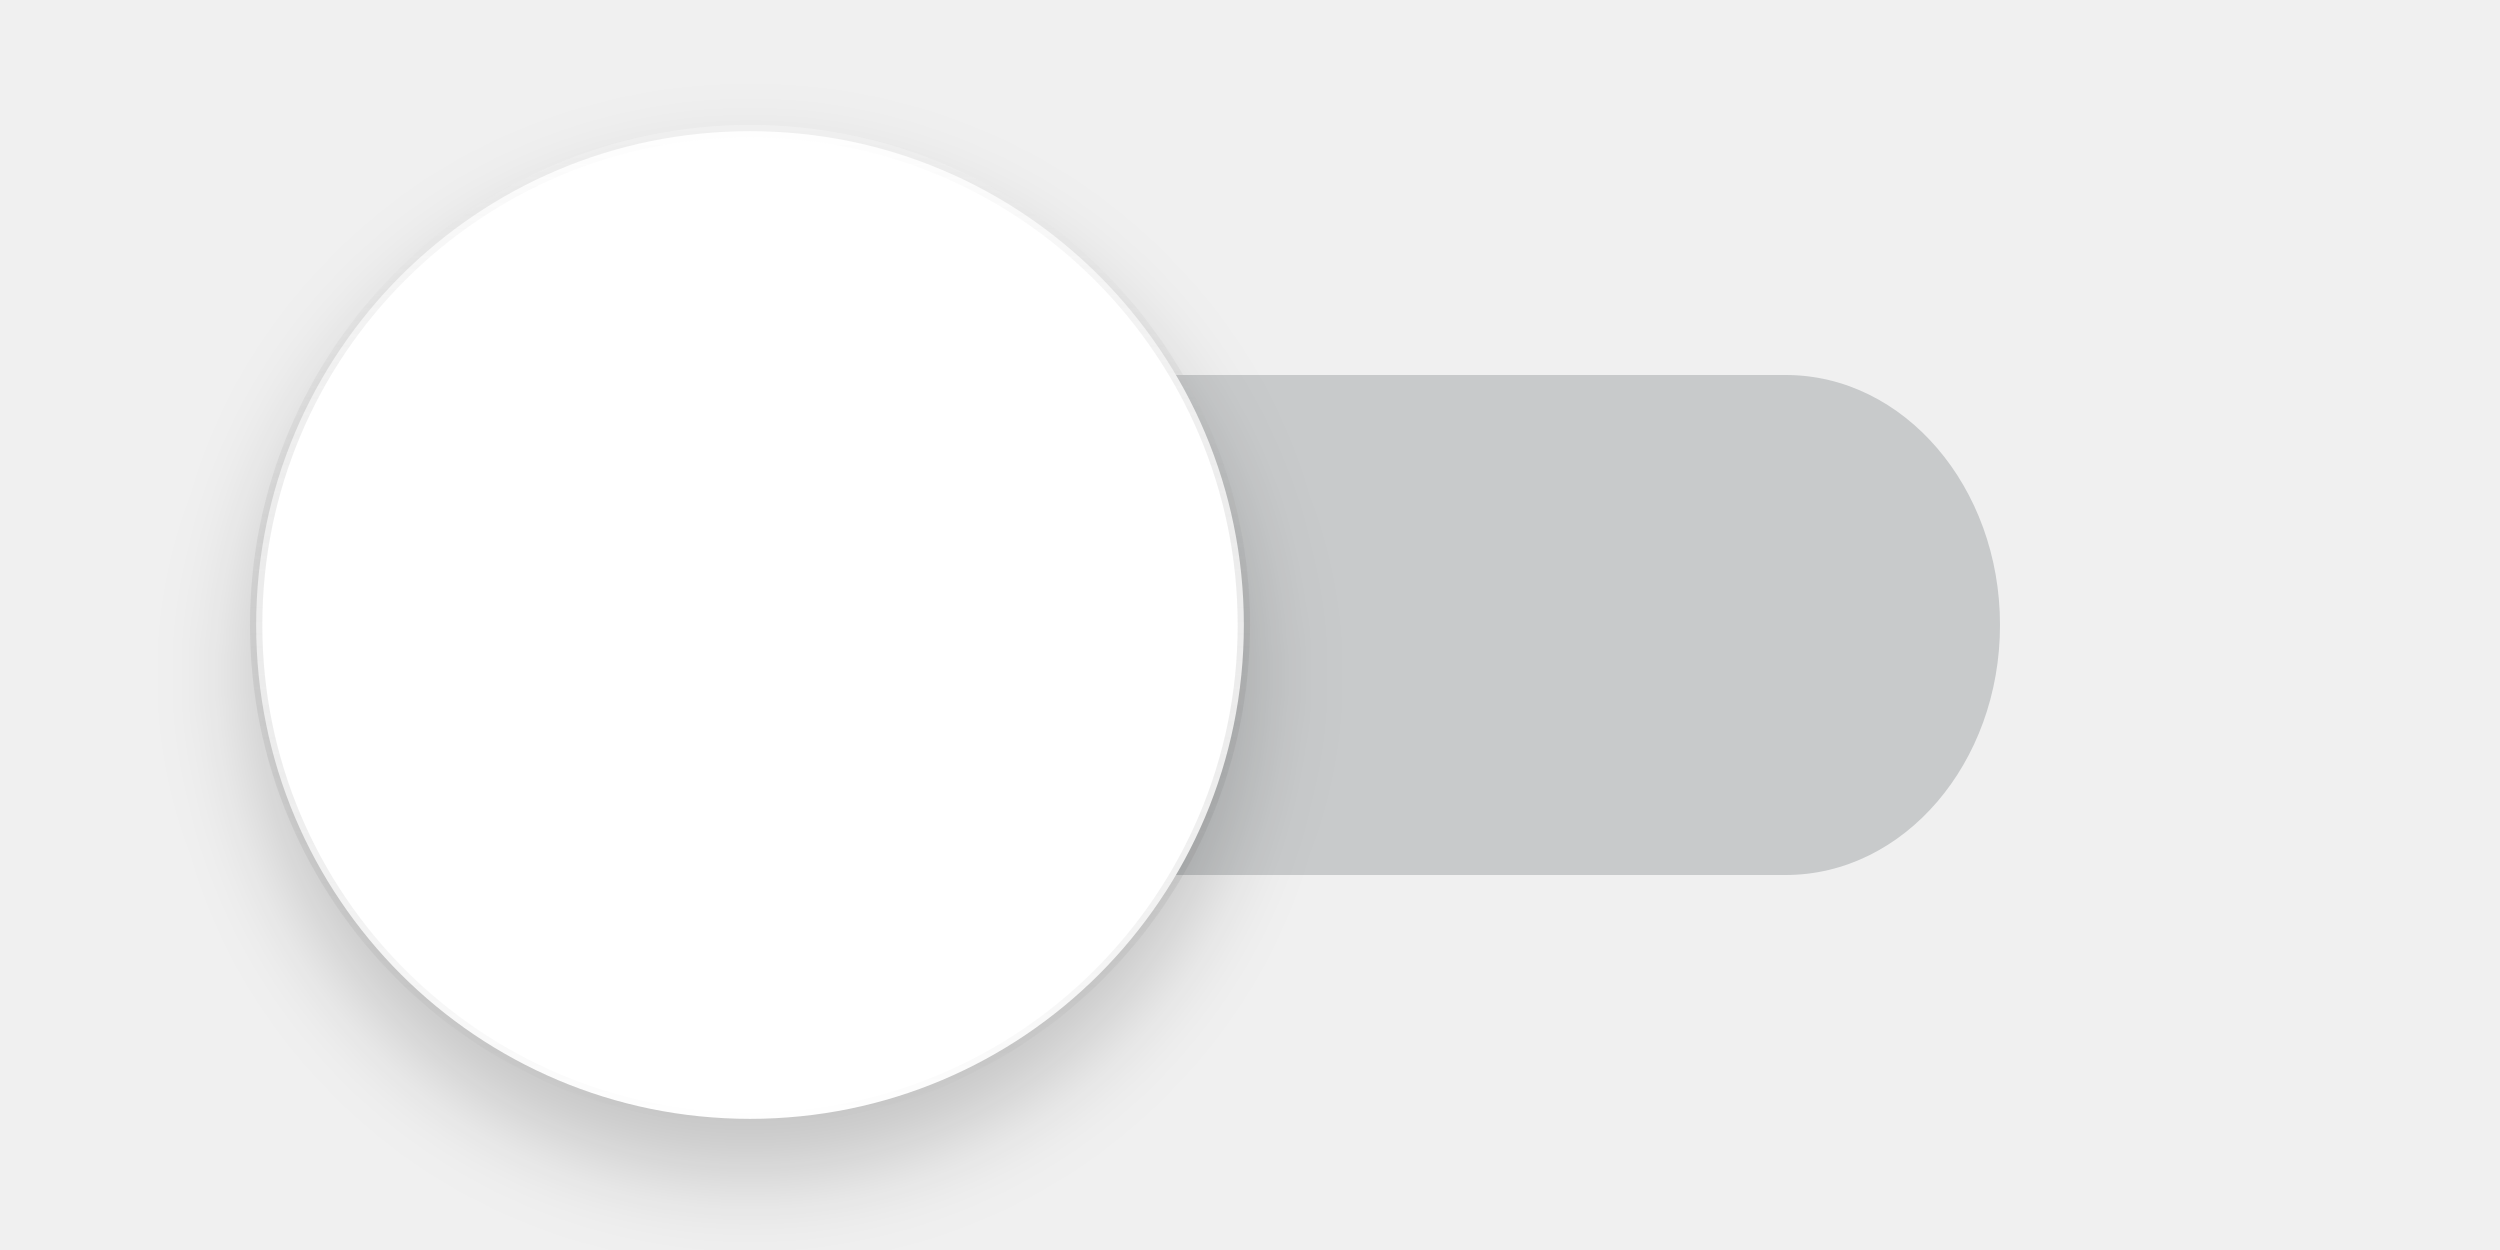
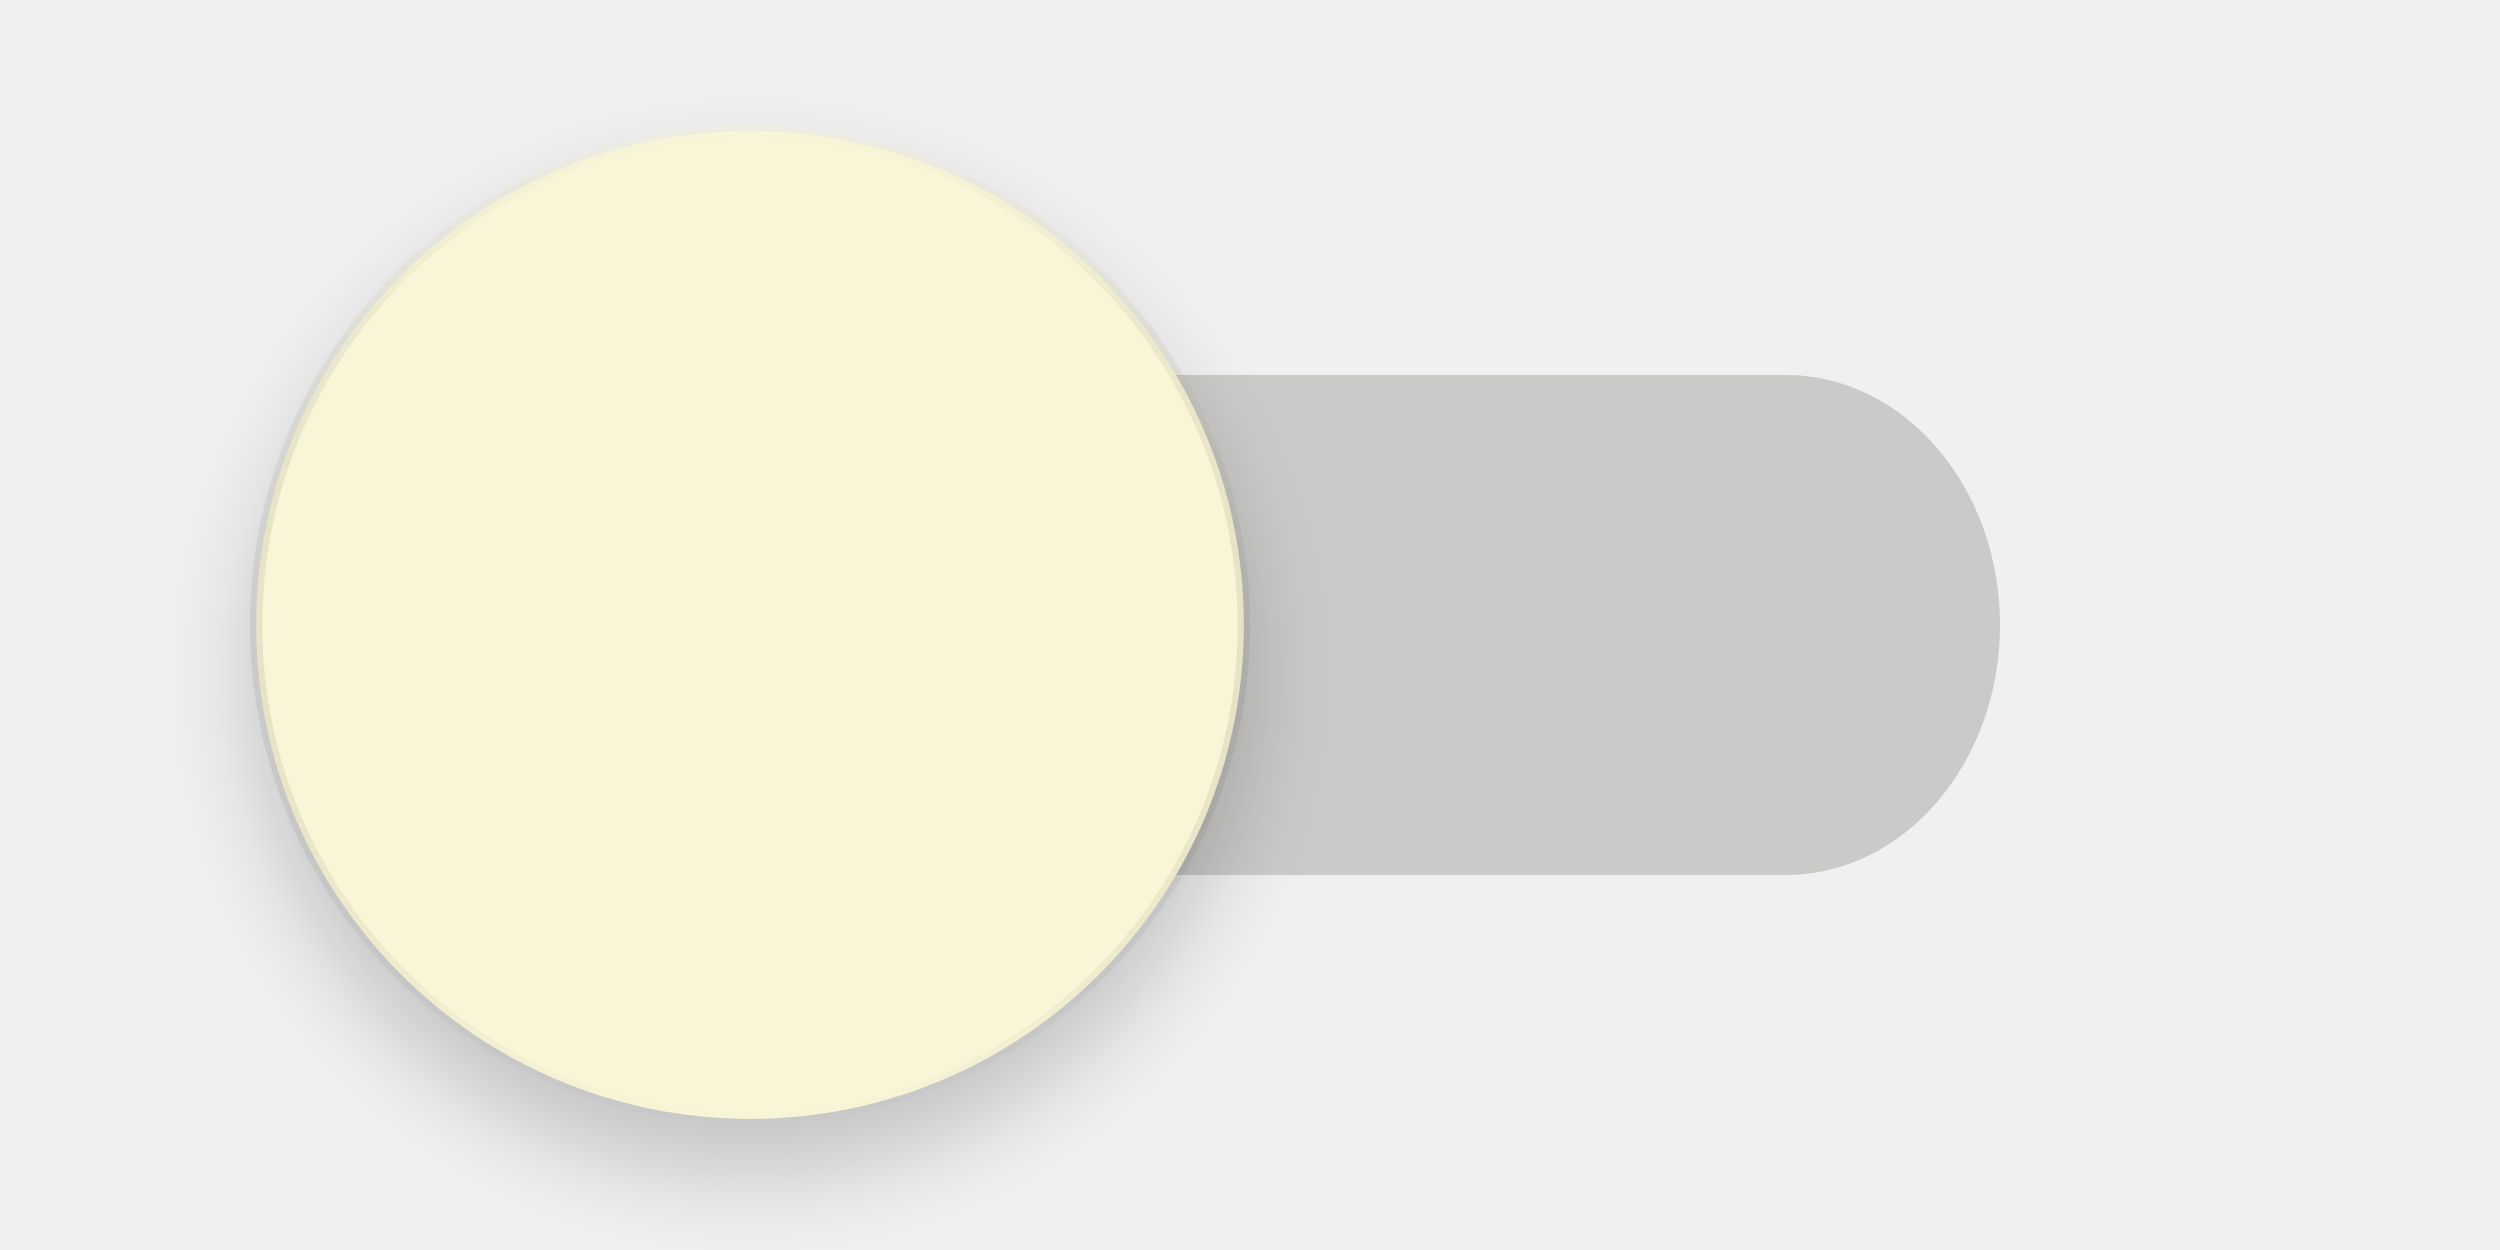
<svg xmlns="http://www.w3.org/2000/svg" xmlns:xlink="http://www.w3.org/1999/xlink" width="40" height="20" id="svg2" version="1.1">
  <defs id="defs4">
    <filter id="filter3771" width="2" height="2" x="-0.5" y="-0.5" style="color-interpolation-filters:sRGB">
      <feFlood flood-opacity="0.24" flood-color="rgb(0,0,0)" result="flood" id="feFlood3773" />
      <feComposite in="flood" in2="SourceGraphic" operator="in" result="composite1" id="feComposite3775" />
      <feGaussianBlur stdDeviation="1" result="blur" id="feGaussianBlur3777" />
      <feOffset dx="0" dy="1" result="offset" id="feOffset3779" />
      <feComposite in="SourceGraphic" in2="offset" operator="over" result="fbSourceGraphic" id="feComposite3781" />
      <feColorMatrix result="fbSourceGraphicAlpha" in="fbSourceGraphic" values="0 0 0 -1 0 0 0 0 -1 0 0 0 0 -1 0 0 0 0 1 0" id="feColorMatrix3783" />
      <feFlood id="feFlood3785" flood-opacity="0.12" flood-color="rgb(0,0,0)" result="flood" in="fbSourceGraphic" />
      <feComposite id="feComposite3787" in2="fbSourceGraphic" in="flood" operator="in" result="composite1" />
      <feGaussianBlur id="feGaussianBlur3789" stdDeviation="1.5" result="blur" />
      <feOffset id="feOffset3791" dx="0" dy="1" result="offset" />
      <feComposite id="feComposite3793" in2="offset" in="fbSourceGraphic" operator="over" result="composite2" />
    </filter>
    <filter style="color-interpolation-filters:sRGB" id="filter4988" x="-0.108" width="1.216" y="-0.108" height="1.216">
      <feGaussianBlur stdDeviation="0.9" id="feGaussianBlur4990" />
    </filter>
    <linearGradient gradientTransform="translate(4.999998,-530)" xlink:href="#linearGradient4992" id="linearGradient4172" x1="10" y1="1052.362" x2="10" y2="1032.362" gradientUnits="userSpaceOnUse" />
    <linearGradient id="linearGradient4992">
      <stop id="stop4994" offset="0" style="stop-color:#000000;stop-opacity:0" />
-       <stop id="stop4996" offset="1" style="stop-color:#ffffff;stop-opacity:0.3" />
+       <stop id="stop4996" offset="1" style="stop-color:#f9f5d7;stop-opacity:0.302" />
    </linearGradient>
  </defs>
  <g id="layer1" transform="translate(0,-1032.362)">
    <g id="toggle-off" transform="matrix(0.8,0,0,0.7999999,0,576.4725)">
      <g id="toggle-off-trough">
        <rect style="fill:#000000;fill-opacity:0;fill-rule:evenodd;stroke:none;stroke-width:1px;stroke-linecap:butt;stroke-linejoin:miter;stroke-opacity:1" id="rect4871" width="50" height="35" x="0" y="567.362" />
-         <rect style="opacity:0.2;fill:#263238;fill-opacity:1;stroke:none" id="rect2987" width="30" height="10" x="10" y="-587.362" rx="4.286" ry="5" transform="scale(1,-1)" />
+         <rect style="opacity:0.2;fill:#32302f;fill-opacity:1;stroke:none" id="rect2987" width="30" height="10" x="10" y="-587.362" rx="4.286" ry="5" transform="scale(1,-1)" />
      </g>
      <g transform="translate(0,70)" id="toggle-off-slier">
        <g id="g4867">
          <g id="g4861">
            <g id="g4909">
              <circle r="10" cy="513.362" cx="15" id="path4986" style="fill:#000000;fill-opacity:0.18;stroke:none;filter:url(#filter4988)" />
-               <ellipse style="fill:#ffffff;fill-opacity:1;stroke:url(#linearGradient4172);stroke-width:0.247;stroke-linejoin:round;stroke-miterlimit:4;stroke-dasharray:none;stroke-opacity:1" id="path3757" cx="15" cy="512.362" rx="9.877" ry="9.877" />
+               <ellipse style="fill:#f9f5d7;fill-opacity:1;stroke:url(#linearGradient4172);stroke-width:0.247;stroke-linejoin:round;stroke-miterlimit:4;stroke-dasharray:none;stroke-opacity:1" id="path3757" cx="15" cy="512.362" rx="9.877" ry="9.877" />
              <rect y="497.362" x="0" height="35" width="50" id="rect4998" style="fill:#000000;fill-opacity:0;stroke:none;stroke-opacity:0" />
            </g>
          </g>
        </g>
      </g>
    </g>
  </g>
</svg>
